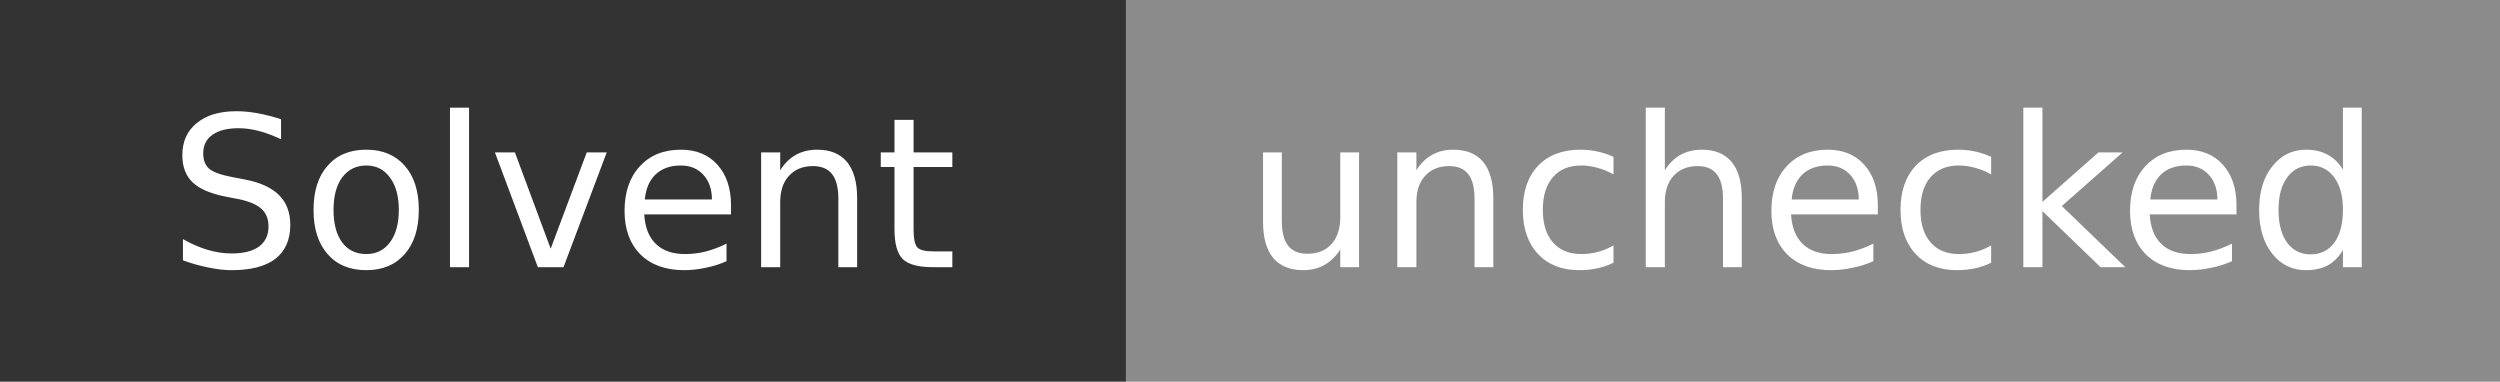
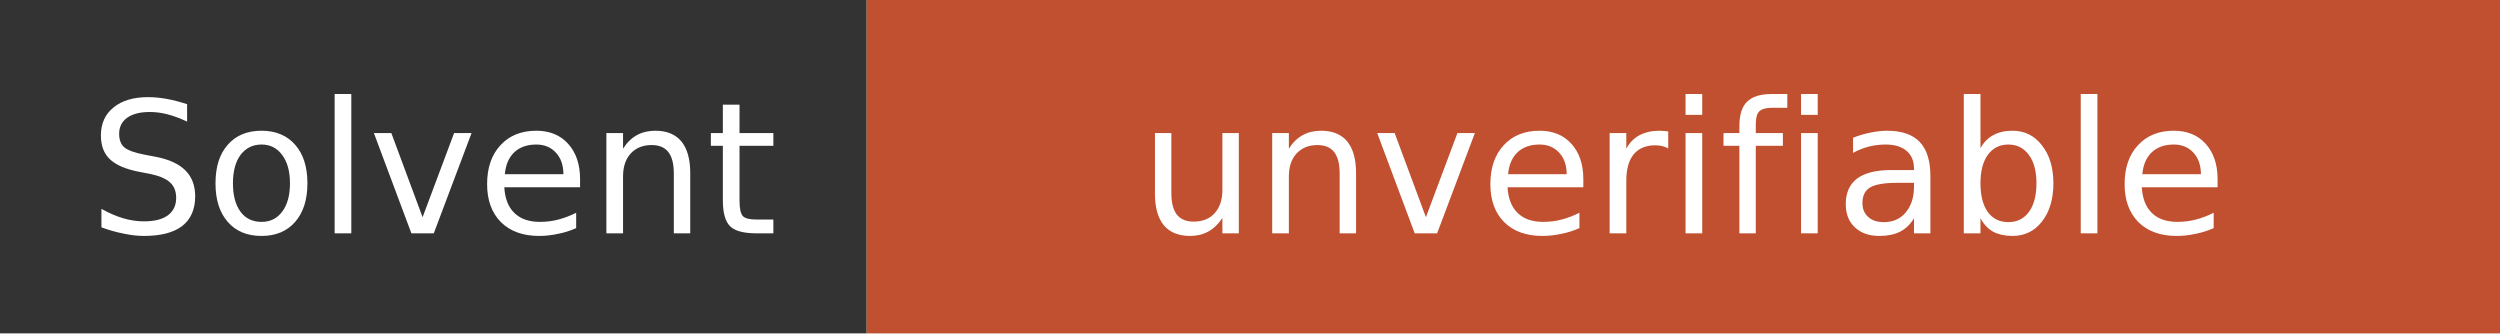
- <svg xmlns="http://www.w3.org/2000/svg" width="131" height="20" role="img" aria-label="Solvent: unchecked">
+ <svg xmlns="http://www.w3.org/2000/svg" width="150" height="20" role="img" aria-label="Solvent: unverifiable">
  <a href="https://github.com/automato-live/solvency-census#ledger" target="_blank">
-     <rect width="59" height="20" fill="#333" />
-     <rect x="59" width="72" height="20" fill="#8b8b8b" />
+     <rect width="52" height="20" fill="#333" />
+     <rect x="52" width="98" height="20" fill="#c0502f" />
    <g fill="#fff" font-family="Verdana,DejaVu Sans,sans-serif" font-size="11" text-anchor="middle">
-       <text x="29.5" y="14">Solvent</text>
-       <text x="95" y="14">unchecked</text>
+       <text x="26" y="14">Solvent</text>
+       <text x="101" y="14">unverifiable</text>
    </g>
  </a>
</svg>
